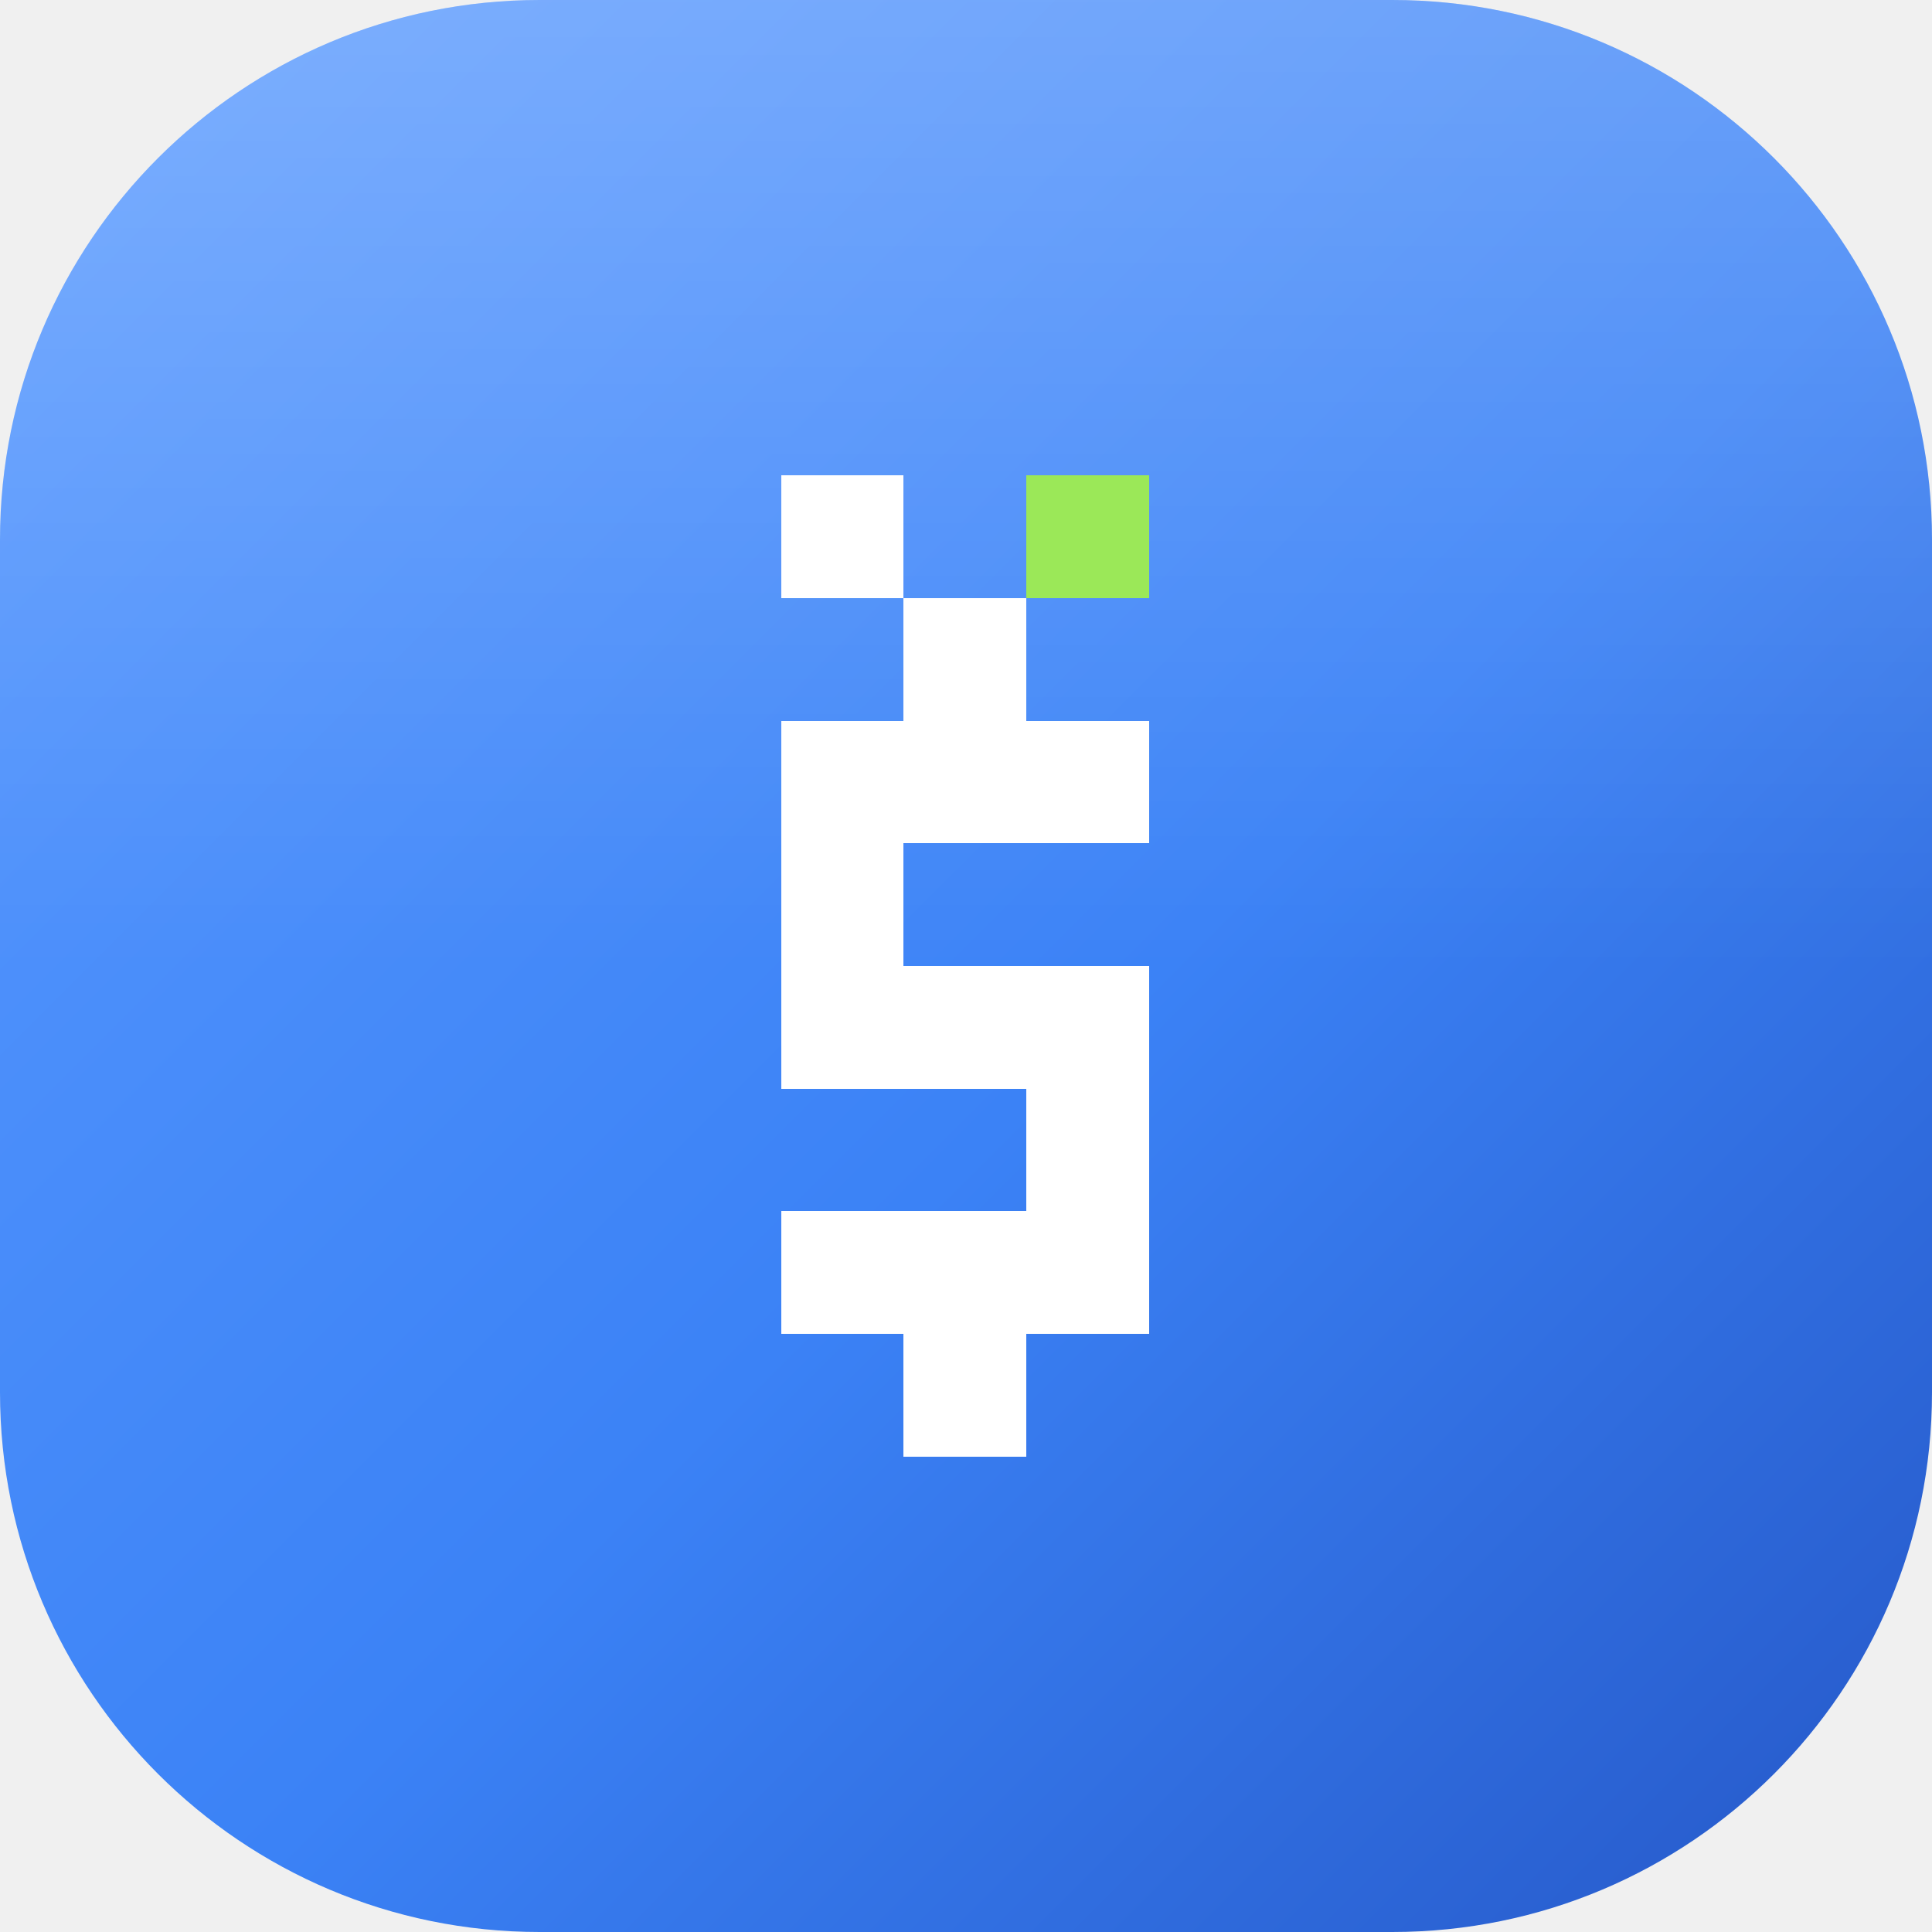
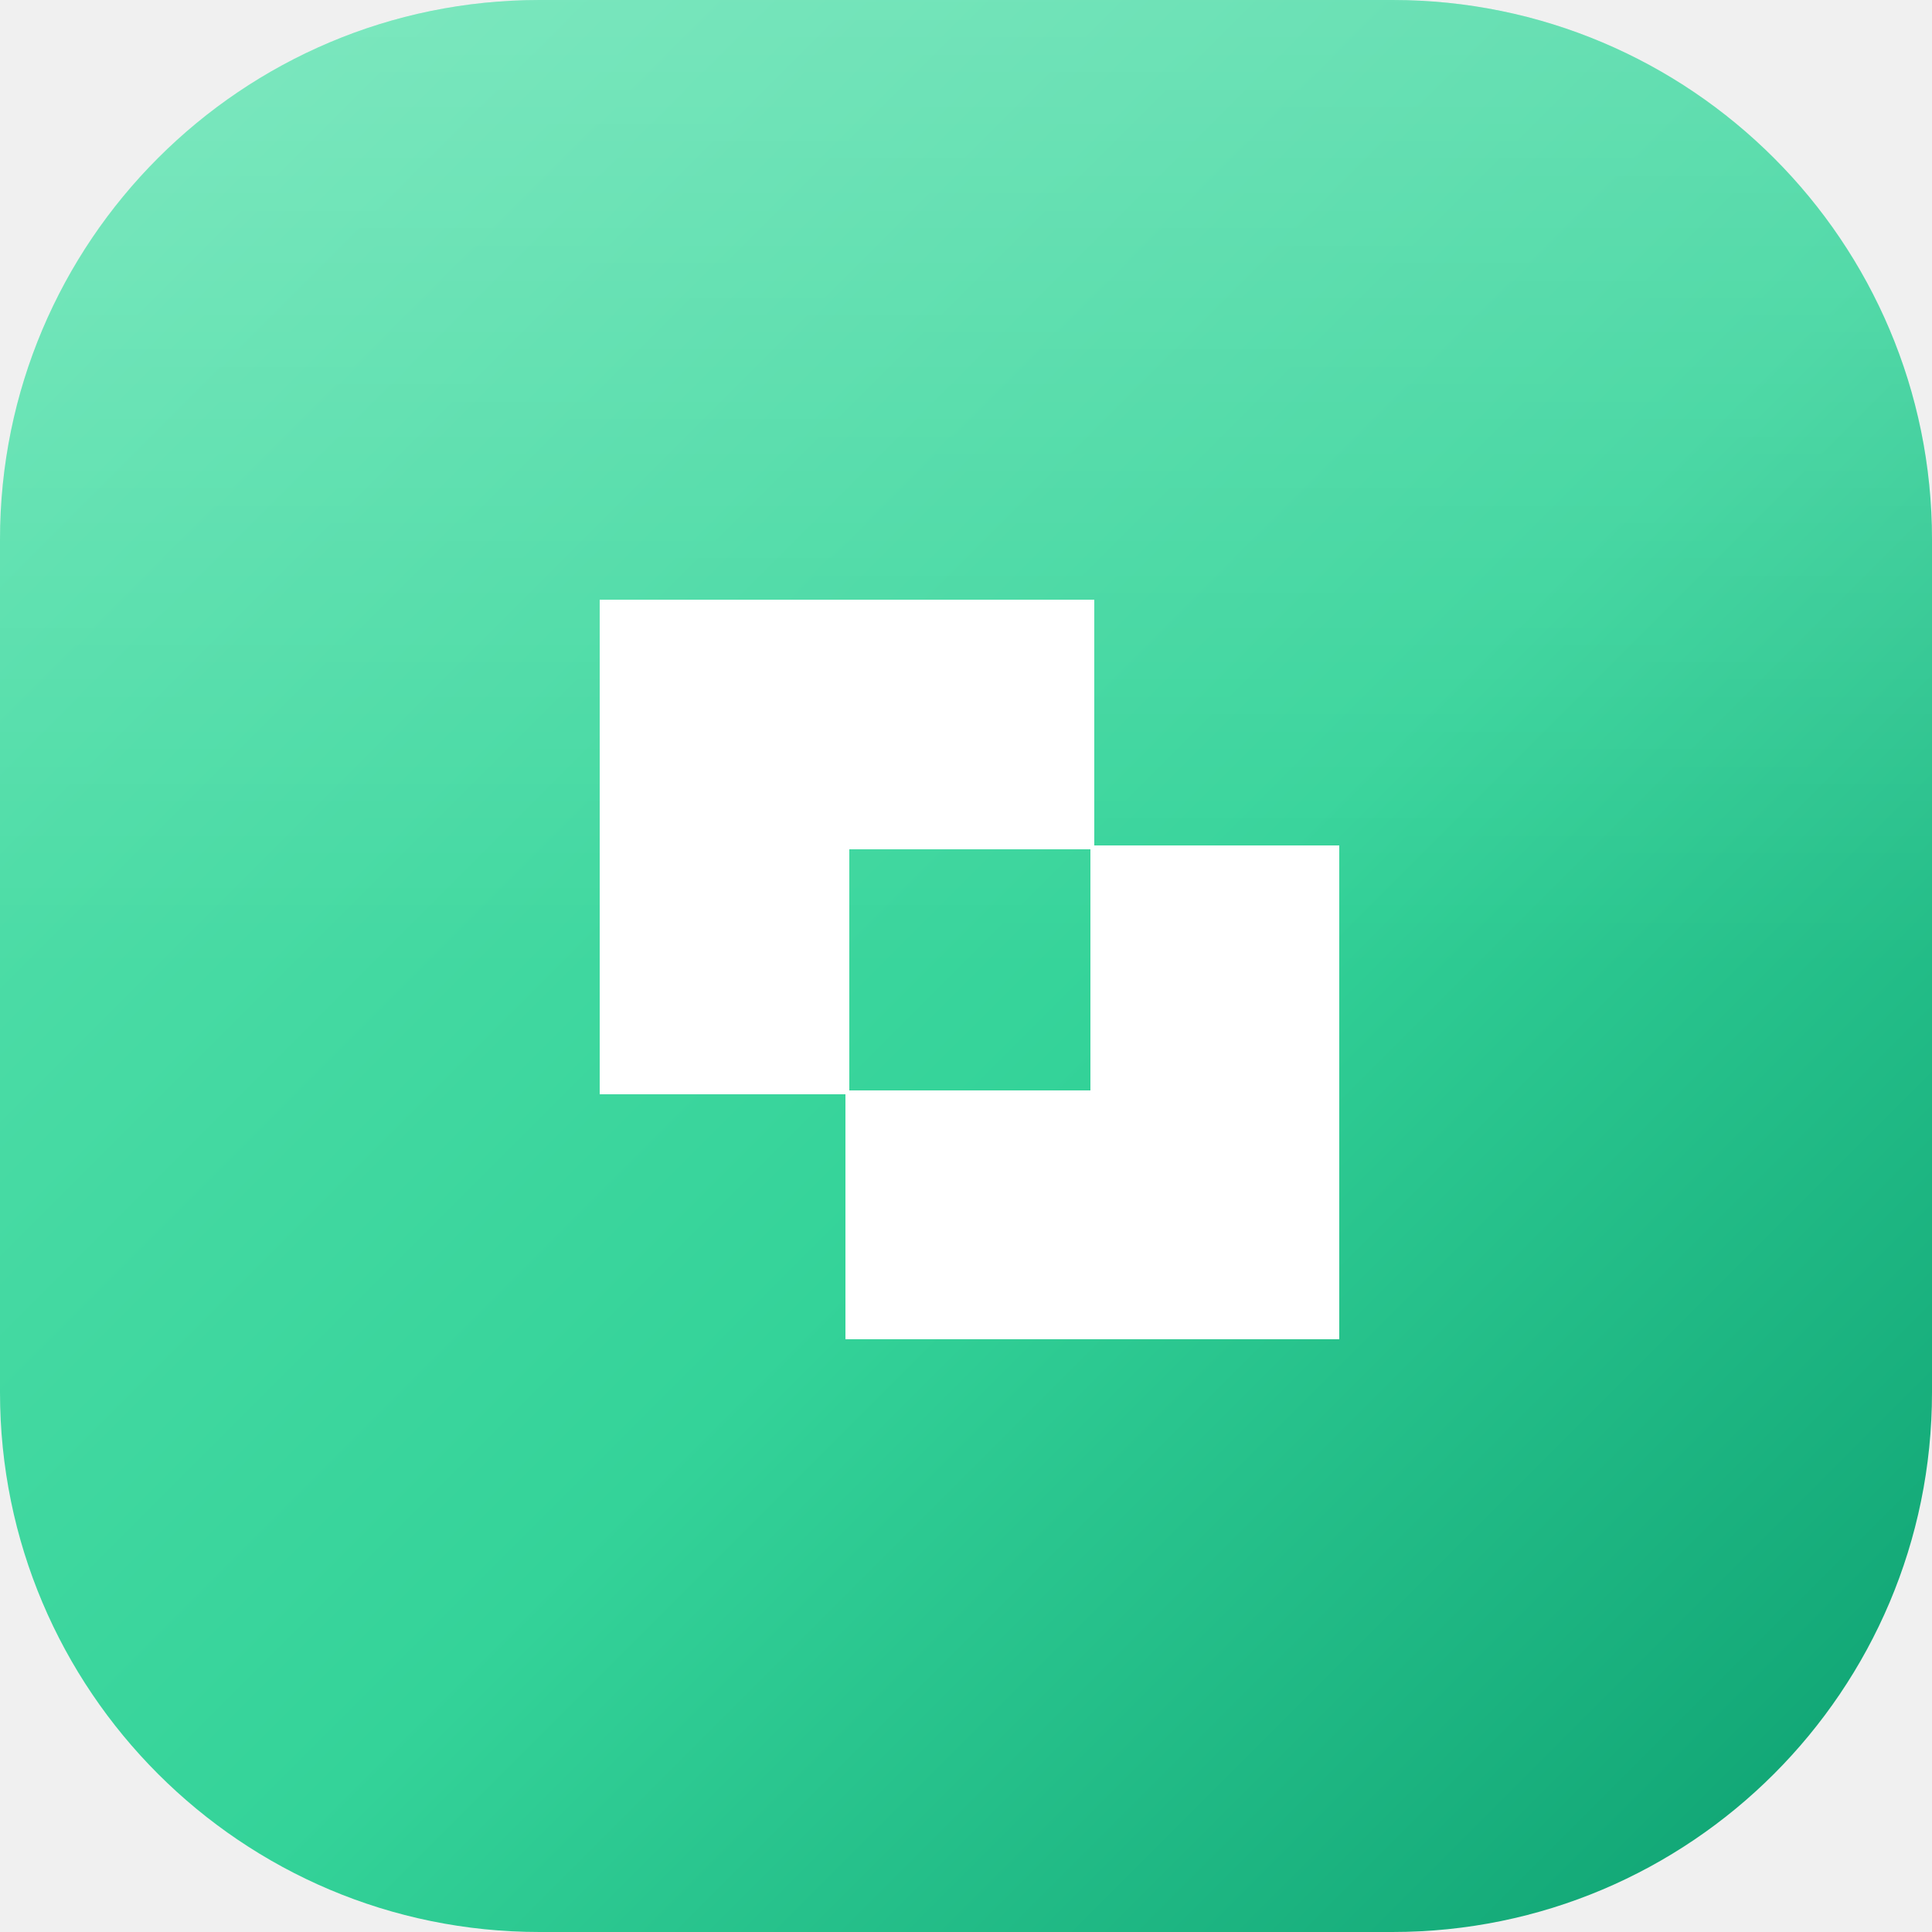
<svg xmlns="http://www.w3.org/2000/svg" viewBox="0 0 512 512">
  <defs>
    <linearGradient id="g" x1="0" y1="0" x2="1" y2="1">
-       <stop offset="0" stop-color="#5B9BFF" />
-       <stop offset=".55" stop-color="#3B82F6" />
-       <stop offset="1" stop-color="#2557C7" />
+       <stop offset="0" stop-color="#5EE3B0" />
+       <stop offset=".55" stop-color="#34D399" />
+       <stop offset="1" stop-color="#0b9e6f" />
    </linearGradient>
    <linearGradient id="s" x1="0" y1="0" x2="0" y2="1">
      <stop offset="0" stop-color="#fff" stop-opacity=".22" />
      <stop offset=".5" stop-color="#fff" stop-opacity="0" />
    </linearGradient>
  </defs>
  <rect width="512" height="512" rx="143" fill="url(#g)" />
  <rect width="512" height="512" rx="143" fill="url(#s)" />
-   <g transform="translate(207 126) scale(2.5)" shape-rendering="crispEdges">
-     <path d="M0 0h13v13H0zM13 13h13v13H13zM0 26h39v13H0zM0 39h13v13H0zM0 52h39v13H0zM26 65h13v13H26zM0 78h39v13H0zM13 91h13v13H13z" fill="#fff" />
-     <rect x="26" y="0" width="13" height="13" fill="#9BE858" />
+   <g transform="translate(159 159) scale(5.0)" shape-rendering="crispEdges" fill="#fff">
+     <rect x="0" y="0" width="13.2" height="13.2" />
+     <rect x="13" y="0" width="13.2" height="13.2" />
+     <rect x="0" y="13" width="13.2" height="13.2" />
+     <rect x="26" y="13" width="13.2" height="13.2" />
+     <rect x="13" y="26" width="13.2" height="13.2" />
+     <rect x="26" y="26" width="13.2" height="13.2" />
  </g>
</svg>
